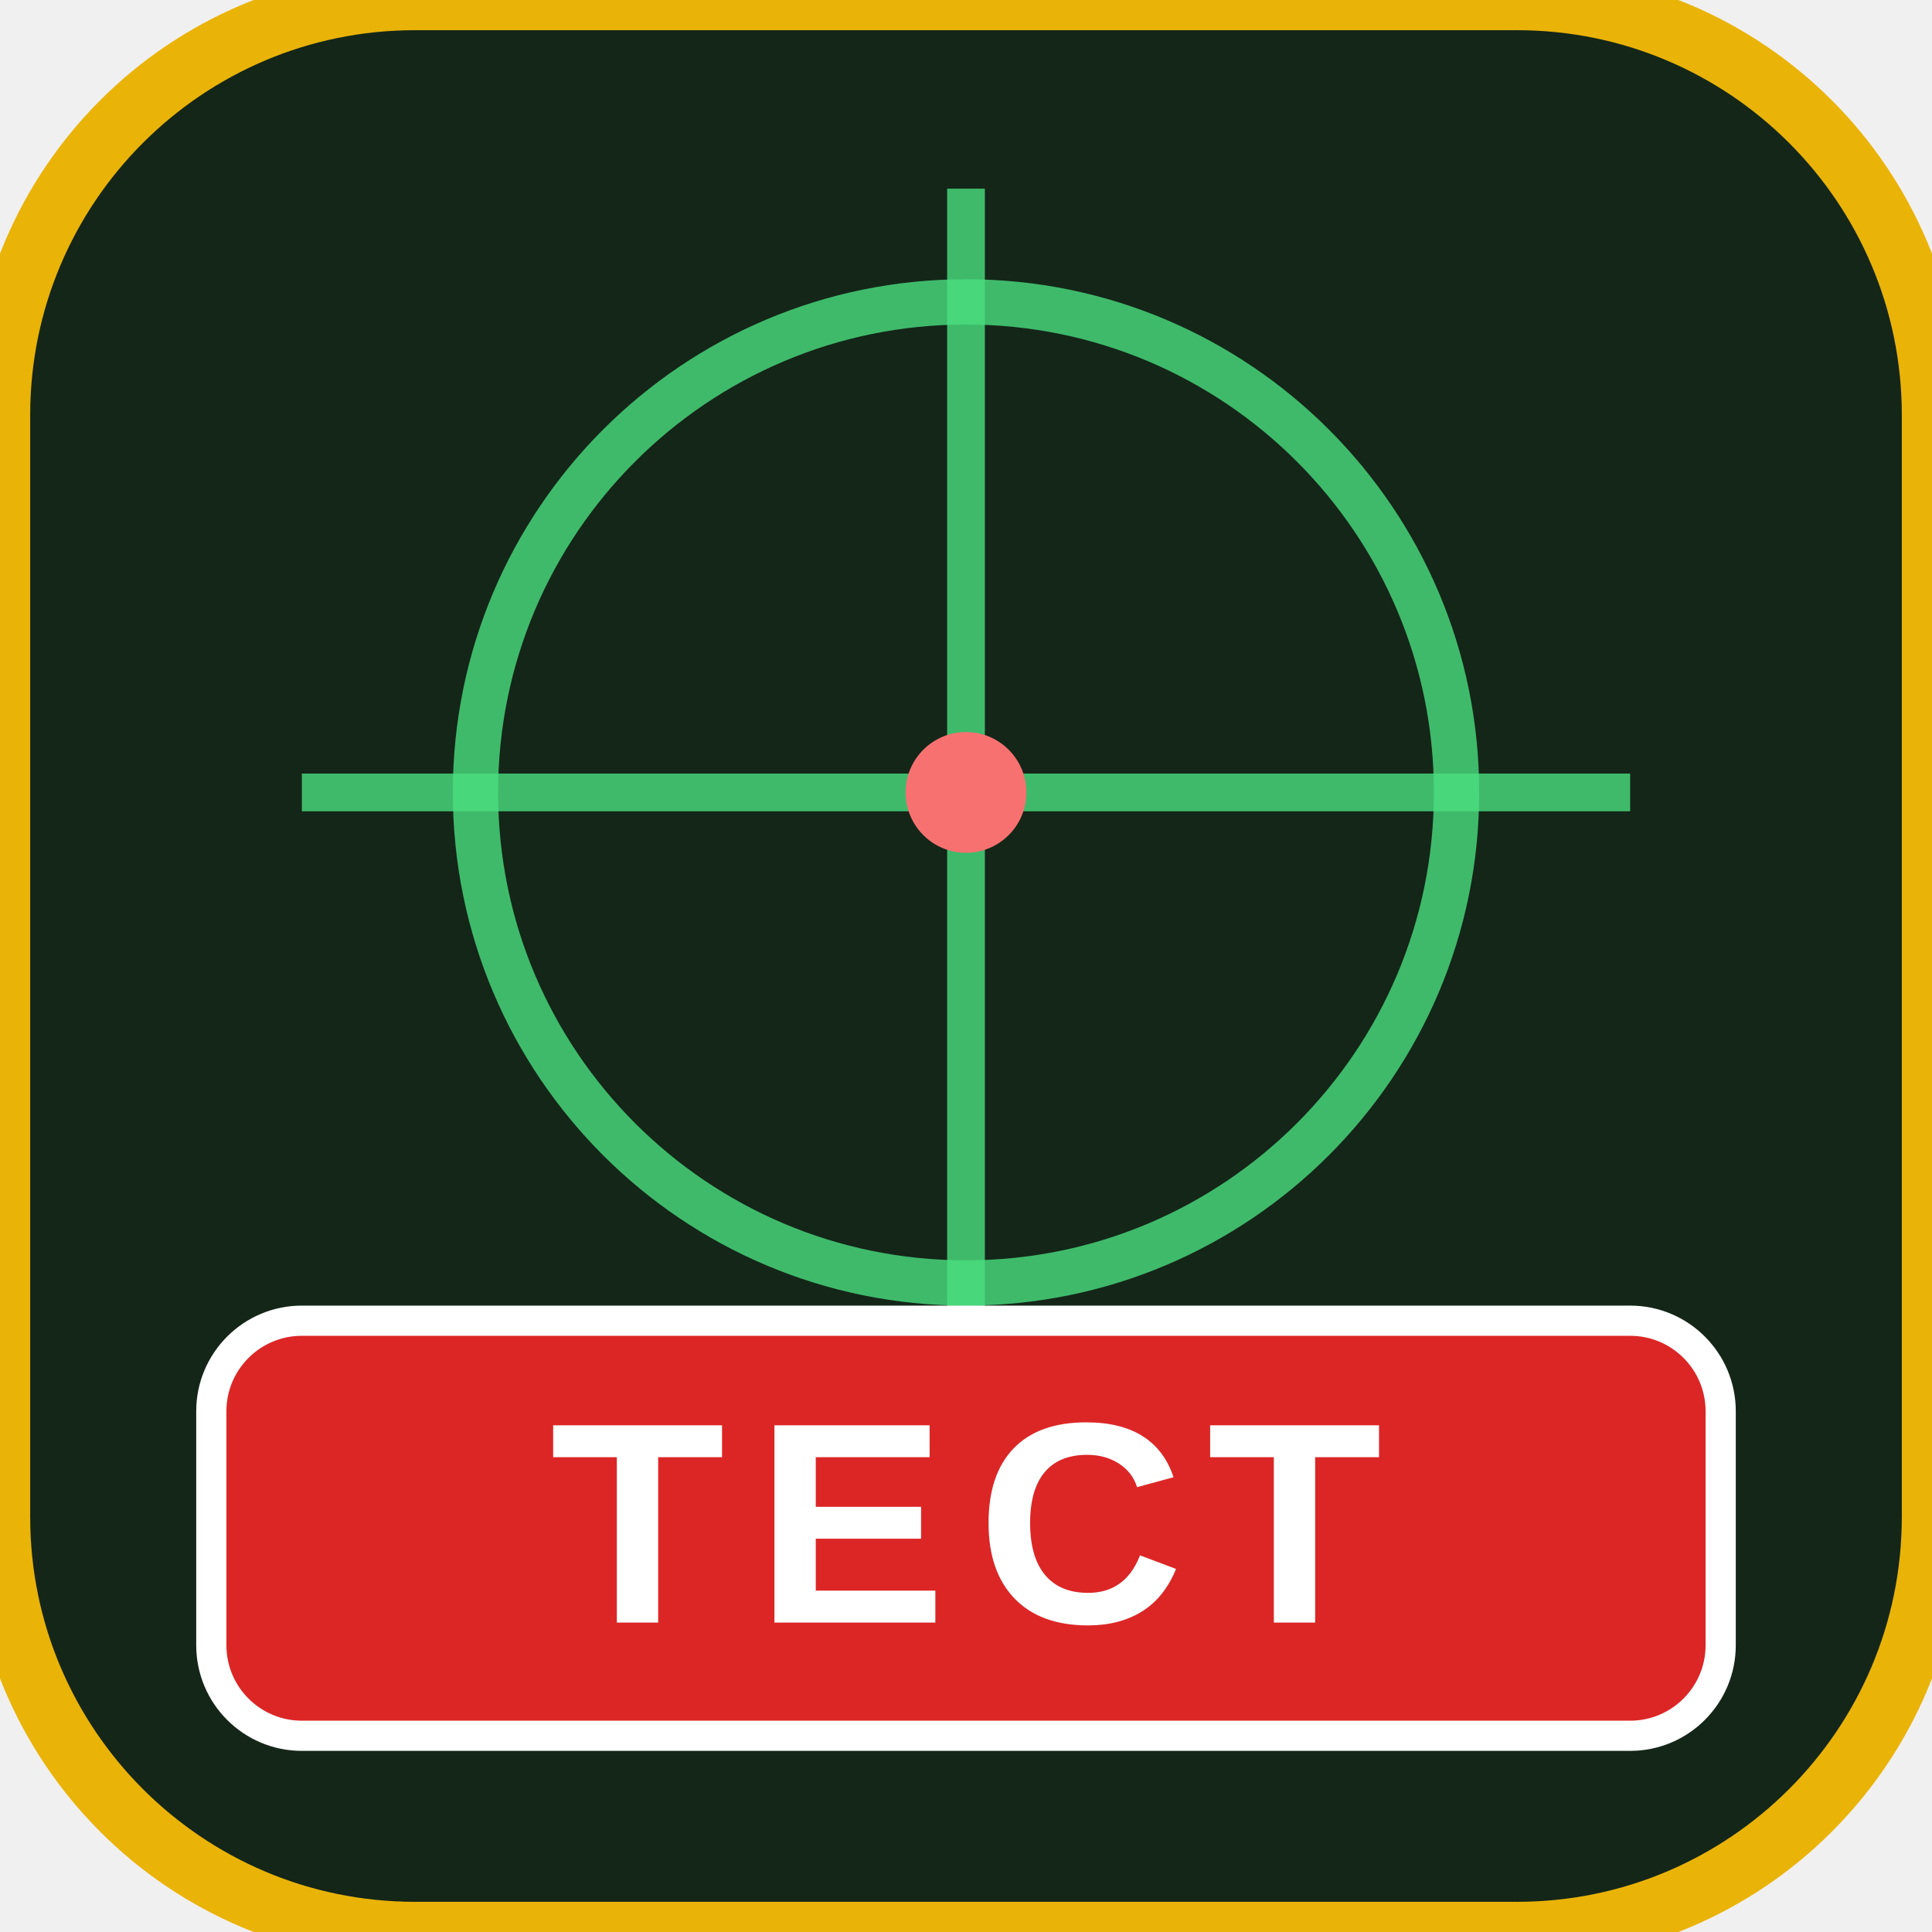
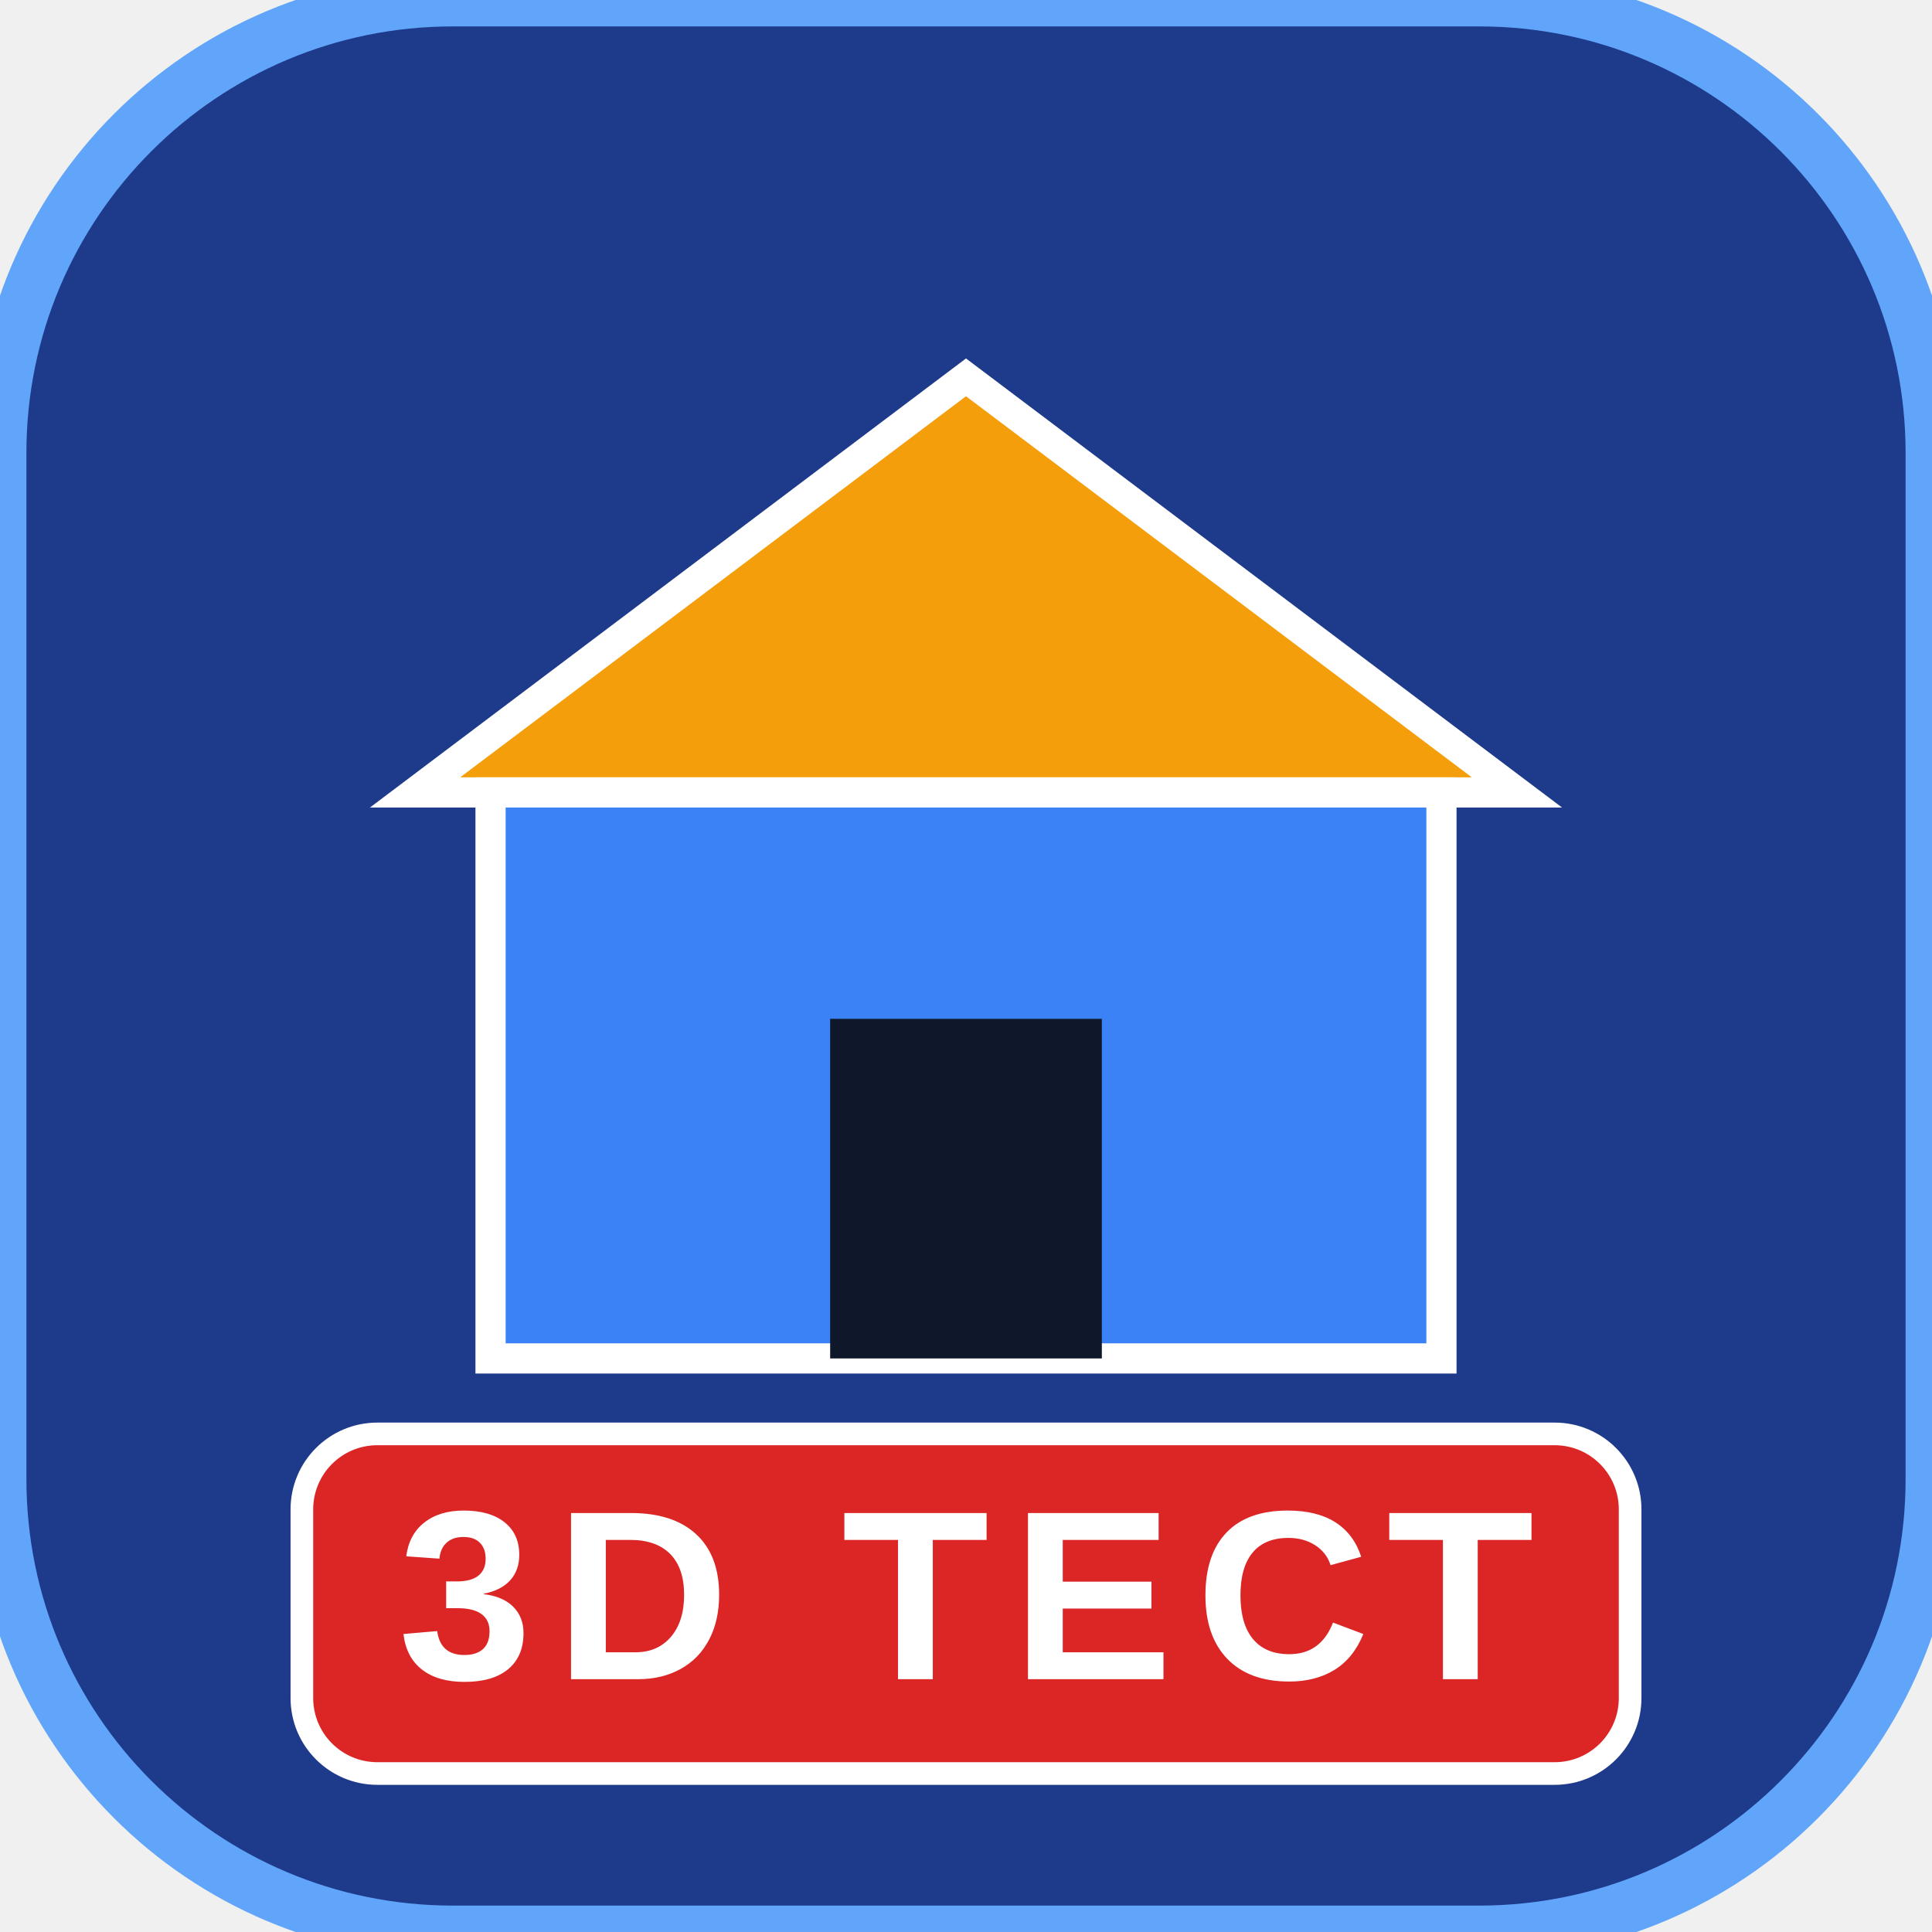
<svg xmlns="http://www.w3.org/2000/svg" viewBox="0 0 512 512" width="512" height="512">
-   <rect width="512" height="512" rx="110" fill="#142618" stroke="#eab308" stroke-width="16" />
-   <circle cx="256" cy="210" r="130" fill="none" stroke="#4ade80" stroke-width="12" stroke-opacity="0.8" />
-   <line x1="80" y1="210" x2="432" y2="210" stroke="#4ade80" stroke-width="10" stroke-opacity="0.8" />
-   <line x1="256" y1="50" x2="256" y2="370" stroke="#4ade80" stroke-width="10" stroke-opacity="0.8" />
-   <circle cx="256" cy="210" r="16" fill="#f87171" />
-   <rect x="56" y="350" width="400" height="110" rx="24" fill="#dc2626" stroke="#ffffff" stroke-width="8" />
-   <text x="256" y="430" font-family="Arial, Helvetica, sans-serif" font-size="76" font-weight="900" fill="#ffffff" text-anchor="middle" letter-spacing="8">ТЕСТ</text>
+   <rect width="512" height="512" rx="120" fill="#1e3a8a" stroke="#60a5fa" stroke-width="14" />
+   <polygon points="256,100 110,210 402,210" fill="#f59e0b" stroke="#ffffff" stroke-width="8" />
+   <rect x="130" y="210" width="252" height="150" fill="#3b82f6" stroke="#ffffff" stroke-width="8" />
+   <rect x="220" y="270" width="72" height="90" fill="#0f172a" />
+   <rect x="80" y="380" width="352" height="90" rx="20" fill="#dc2626" stroke="#ffffff" stroke-width="6" />
+   <text x="256" y="445" font-family="Arial, Helvetica, sans-serif" font-size="64" font-weight="900" fill="#ffffff" text-anchor="middle" letter-spacing="6">3D ТЕСТ</text>
</svg>
